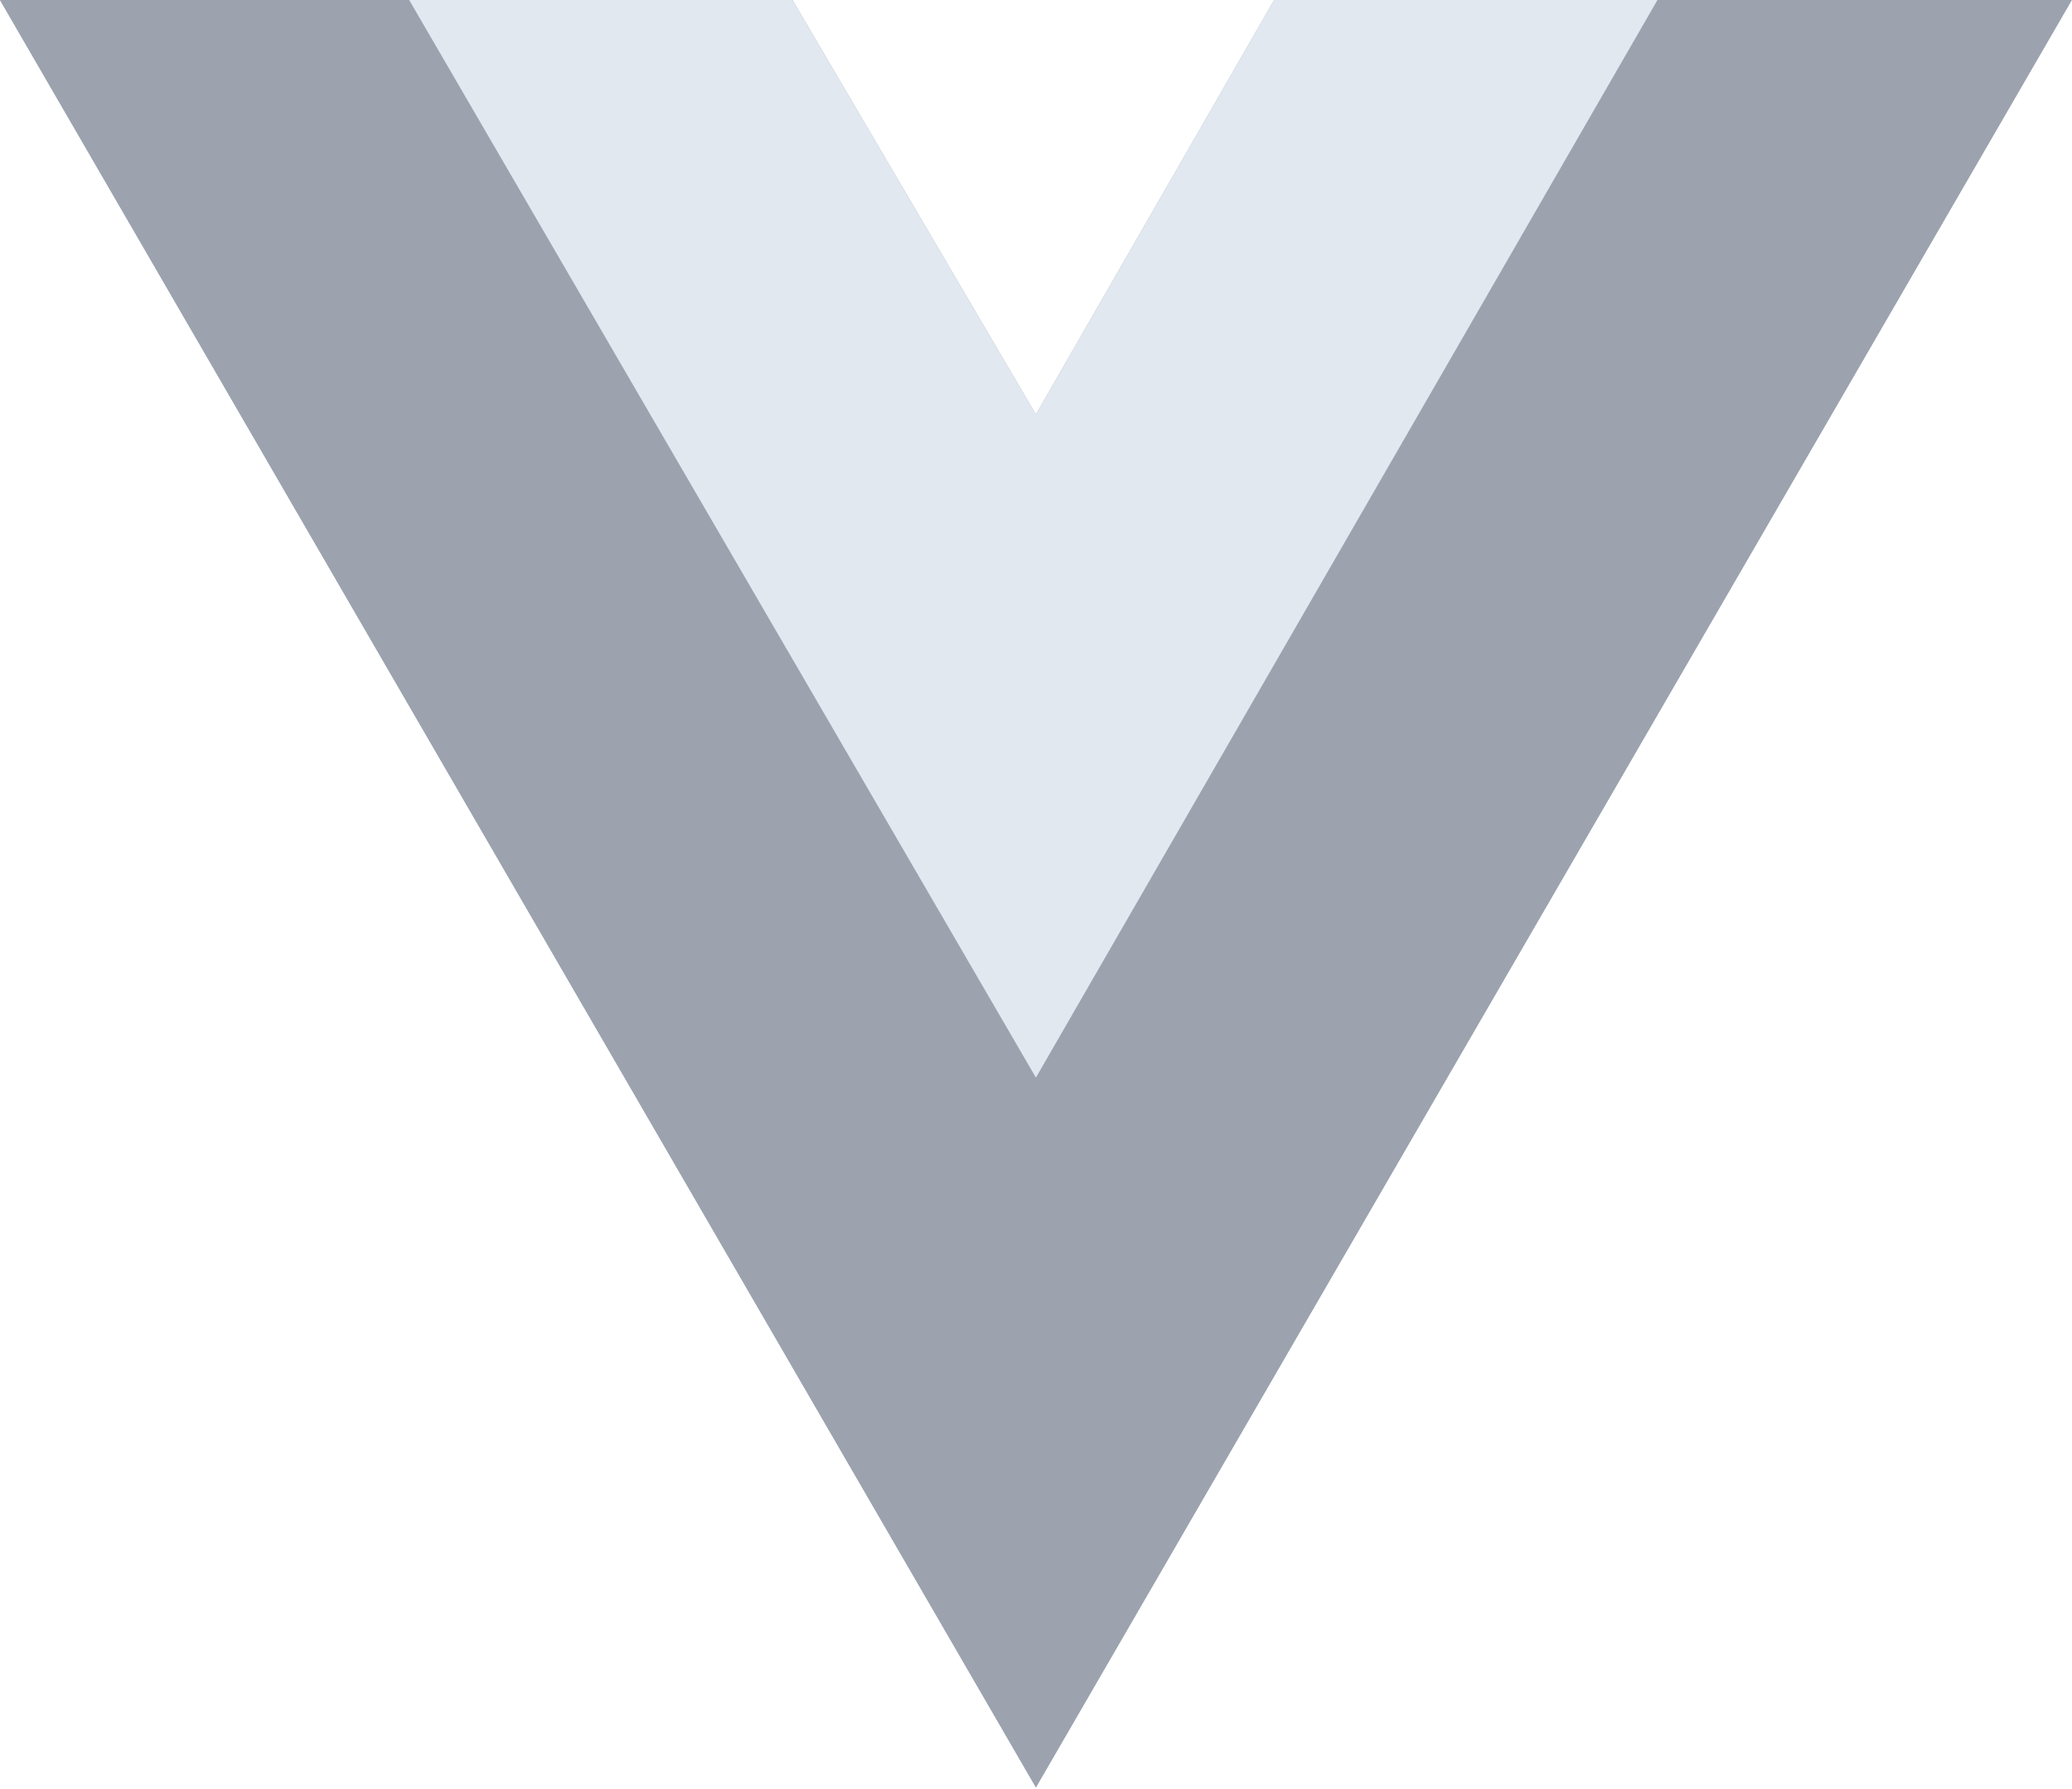
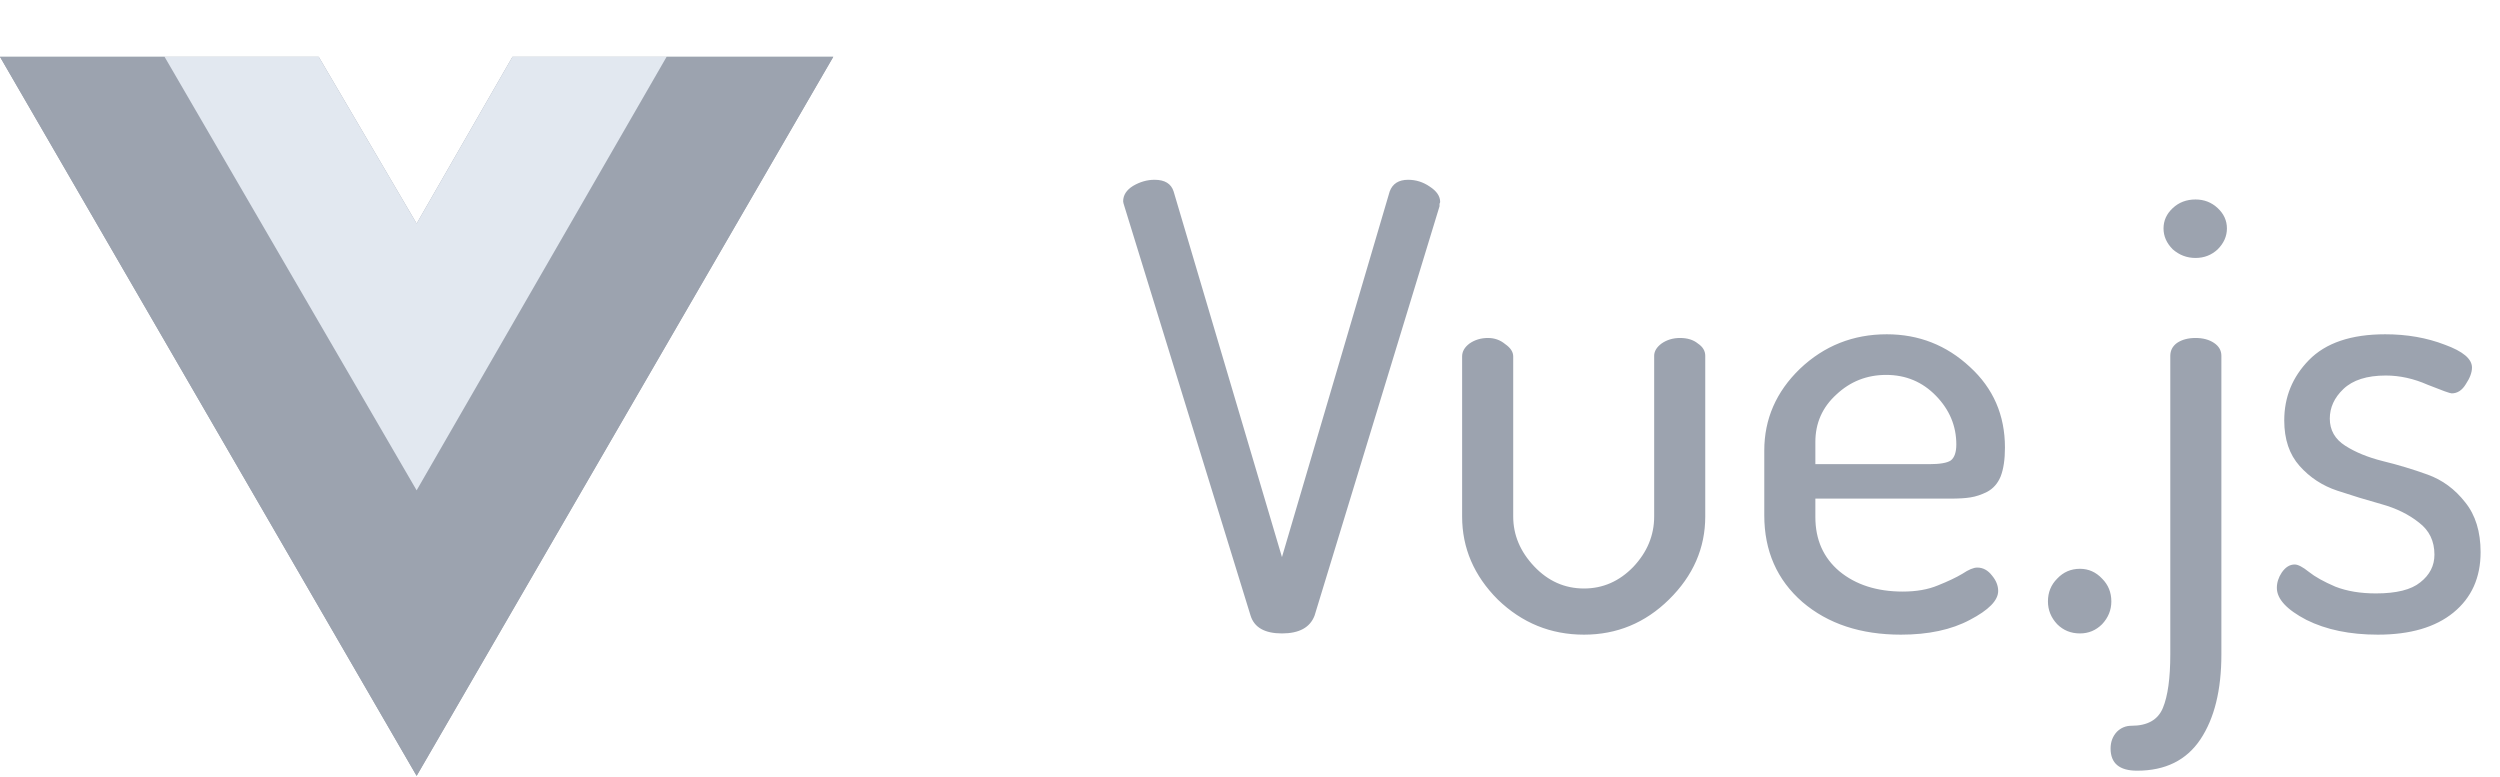
- <svg xmlns="http://www.w3.org/2000/svg" width="2500" height="2158" viewBox="0 0 256 221" preserveAspectRatio="xMinYMin meet">
-   <path d="M204.8 0H256L128 220.8 0 0h97.92L128 51.2 157.44 0h47.36z" fill="#9CA3AF" />
-   <path d="M0 0l128 220.8L256 0h-51.2L128 132.48 50.56 0H0z" fill="#9CA3AF" />
-   <path d="M50.56 0L128 133.12 204.8 0h-47.36L128 51.2 97.92 0H50.56z" fill="#e2e8f0" />
+ <svg xmlns="http://www.w3.org/2000/svg" width="528" height="164" viewBox="0 0 528 164" fill="none">
+   <path d="M140.787 12H175.983L87.992 163.862L0 12H67.314L87.992 47.215L108.23 12H140.787Z" fill="#9CA3AF" />
+   <path d="M0 12L87.992 163.862L175.983 12H140.787L87.992 103.117L34.757 12H0Z" fill="#9CA3AF" />
+   <path d="M34.757 12L87.992 103.558L140.787 12H108.23L87.992 47.215L67.314 12H34.757Z" fill="#E2E8F0" />
+   <path d="M237.21 42.52C237.21 41.22 237.903 40.137 239.29 39.27C240.763 38.403 242.28 37.97 243.84 37.97C246.007 37.97 247.35 38.793 247.87 40.44L270.75 117.66L293.5 40.44C294.107 38.793 295.407 37.97 297.4 37.97C299.047 37.97 300.563 38.447 301.95 39.4C303.423 40.353 304.16 41.437 304.16 42.65C304.16 42.737 304.117 42.867 304.03 43.04C304.03 43.213 304.03 43.387 304.03 43.56L277.64 130.01C276.687 132.523 274.39 133.78 270.75 133.78C267.11 133.78 264.9 132.523 264.12 130.01L237.47 43.56C237.297 43.04 237.21 42.693 237.21 42.52ZM308.8 109.08V75.28C308.8 74.24 309.32 73.33 310.36 72.55C311.487 71.77 312.787 71.38 314.26 71.38C315.647 71.38 316.86 71.813 317.9 72.68C319.027 73.46 319.59 74.327 319.59 75.28V109.08C319.59 112.98 321.064 116.49 324.01 119.61C326.957 122.73 330.467 124.29 334.54 124.29C338.527 124.29 341.994 122.773 344.94 119.74C347.887 116.62 349.36 113.067 349.36 109.08V75.15C349.36 74.197 349.88 73.33 350.92 72.55C352.047 71.77 353.347 71.38 354.82 71.38C356.38 71.38 357.637 71.77 358.59 72.55C359.63 73.243 360.15 74.11 360.15 75.15V109.08C360.15 115.753 357.594 121.603 352.48 126.63C347.454 131.57 341.474 134.04 334.54 134.04C327.52 134.04 321.454 131.57 316.34 126.63C311.314 121.603 308.8 115.753 308.8 109.08ZM372.615 108.82V95.17C372.615 88.497 375.128 82.733 380.155 77.88C385.268 73.027 391.378 70.6 398.485 70.6C405.245 70.6 411.095 72.897 416.035 77.49C420.975 81.997 423.445 87.673 423.445 94.52C423.445 97.033 423.142 99.07 422.535 100.63C421.928 102.103 420.975 103.187 419.675 103.88C418.462 104.487 417.292 104.877 416.165 105.05C415.125 105.223 413.695 105.31 411.875 105.31H383.405V109.21C383.405 113.977 385.095 117.79 388.475 120.65C391.942 123.51 396.405 124.94 401.865 124.94C404.725 124.94 407.195 124.507 409.275 123.64C411.442 122.773 413.175 121.95 414.475 121.17C415.775 120.303 416.815 119.87 417.595 119.87C418.808 119.87 419.848 120.433 420.715 121.56C421.582 122.6 422.015 123.683 422.015 124.81C422.015 126.803 420.022 128.84 416.035 130.92C412.135 133 407.282 134.04 401.475 134.04C392.982 134.04 386.048 131.743 380.675 127.15C375.302 122.47 372.615 116.36 372.615 108.82ZM383.405 98.03H407.455C409.708 98.03 411.225 97.77 412.005 97.25C412.785 96.643 413.175 95.517 413.175 93.87C413.175 89.97 411.745 86.547 408.885 83.6C406.025 80.653 402.515 79.18 398.355 79.18C394.282 79.18 390.772 80.567 387.825 83.34C384.878 86.027 383.405 89.363 383.405 93.35V98.03ZM432.525 127.02C432.525 125.113 433.175 123.51 434.475 122.21C435.775 120.823 437.378 120.13 439.285 120.13C441.105 120.13 442.665 120.823 443.965 122.21C445.265 123.51 445.915 125.113 445.915 127.02C445.915 128.84 445.265 130.443 443.965 131.83C442.665 133.13 441.105 133.78 439.285 133.78C437.378 133.78 435.775 133.13 434.475 131.83C433.175 130.443 432.525 128.84 432.525 127.02ZM445.756 158.09C445.756 156.703 446.19 155.533 447.056 154.58C447.923 153.713 448.963 153.28 450.176 153.28C453.556 153.28 455.766 152.023 456.806 149.51C457.846 146.997 458.366 143.227 458.366 138.2V75.15C458.366 74.023 458.843 73.113 459.796 72.42C460.836 71.727 462.136 71.38 463.696 71.38C465.256 71.38 466.556 71.727 467.596 72.42C468.636 73.113 469.156 74.023 469.156 75.15V138.2C469.156 145.74 467.683 151.72 464.736 156.14C461.79 160.56 457.326 162.77 451.346 162.77C447.62 162.77 445.756 161.21 445.756 158.09ZM458.886 52.66C457.586 51.36 456.936 49.887 456.936 48.24C456.936 46.593 457.586 45.163 458.886 43.95C460.186 42.737 461.79 42.13 463.696 42.13C465.516 42.13 467.076 42.737 468.376 43.95C469.676 45.163 470.326 46.593 470.326 48.24C470.326 49.887 469.676 51.36 468.376 52.66C467.076 53.873 465.516 54.48 463.696 54.48C461.876 54.48 460.273 53.873 458.886 52.66ZM480.873 124.16C480.873 123.033 481.219 121.95 481.913 120.91C482.693 119.783 483.603 119.22 484.643 119.22C485.336 119.22 486.333 119.74 487.633 120.78C488.933 121.82 490.796 122.86 493.223 123.9C495.649 124.853 498.509 125.33 501.803 125.33C506.136 125.33 509.256 124.55 511.163 122.99C513.156 121.43 514.153 119.48 514.153 117.14C514.153 114.28 513.069 112.027 510.903 110.38C508.736 108.647 506.093 107.347 502.973 106.48C499.853 105.613 496.733 104.66 493.613 103.62C490.493 102.58 487.849 100.847 485.683 98.42C483.516 95.993 482.433 92.787 482.433 88.8C482.433 83.86 484.166 79.613 487.633 76.06C491.186 72.42 496.559 70.6 503.753 70.6C508.346 70.6 512.549 71.337 516.363 72.81C520.176 74.197 522.083 75.8 522.083 77.62C522.083 78.66 521.649 79.83 520.783 81.13C520.003 82.43 519.006 83.08 517.793 83.08C517.446 83.08 515.756 82.473 512.723 81.26C509.776 79.96 506.829 79.31 503.883 79.31C499.896 79.31 496.906 80.263 494.913 82.17C493.006 83.99 492.053 86.07 492.053 88.41C492.053 90.837 493.136 92.743 495.303 94.13C497.469 95.517 500.113 96.6 503.233 97.38C506.439 98.16 509.603 99.113 512.723 100.24C515.843 101.367 518.486 103.317 520.653 106.09C522.819 108.777 523.903 112.287 523.903 116.62C523.903 121.993 521.996 126.24 518.183 129.36C514.369 132.48 509.039 134.04 502.193 134.04C496.299 134.04 491.273 133 487.113 130.92C482.953 128.753 480.873 126.5 480.873 124.16Z" fill="#9CA3AF" />
</svg>
